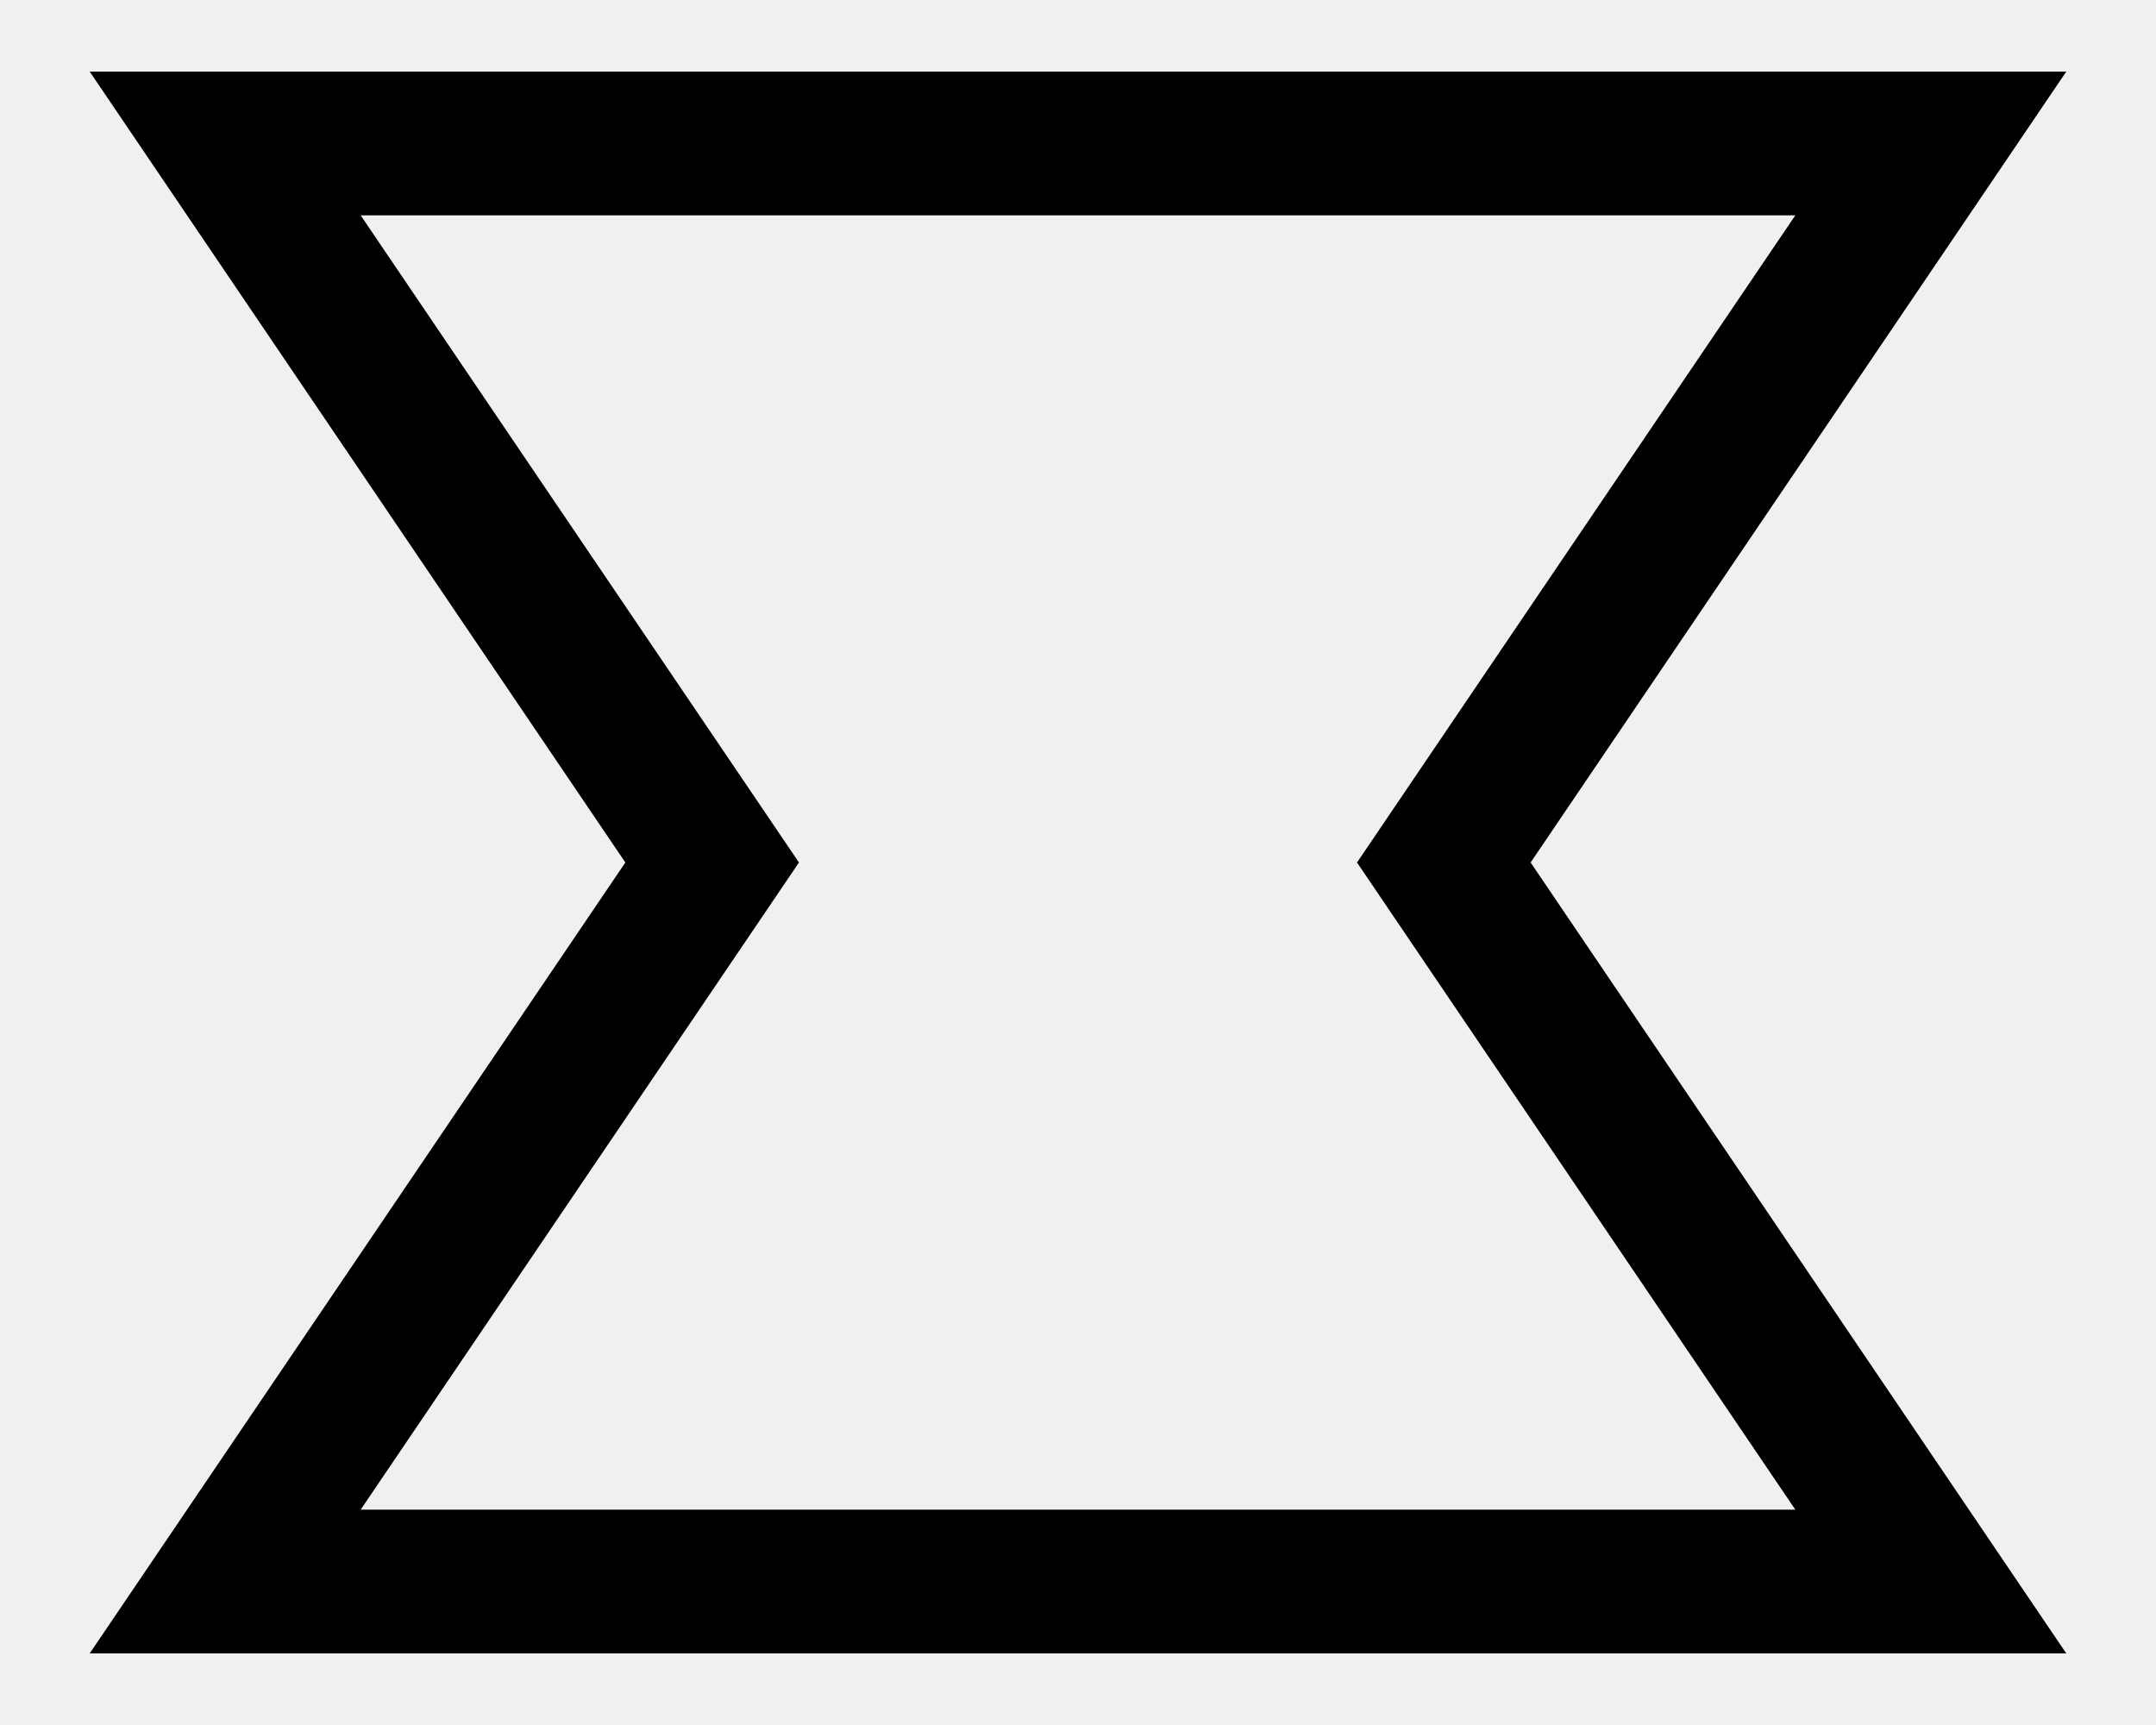
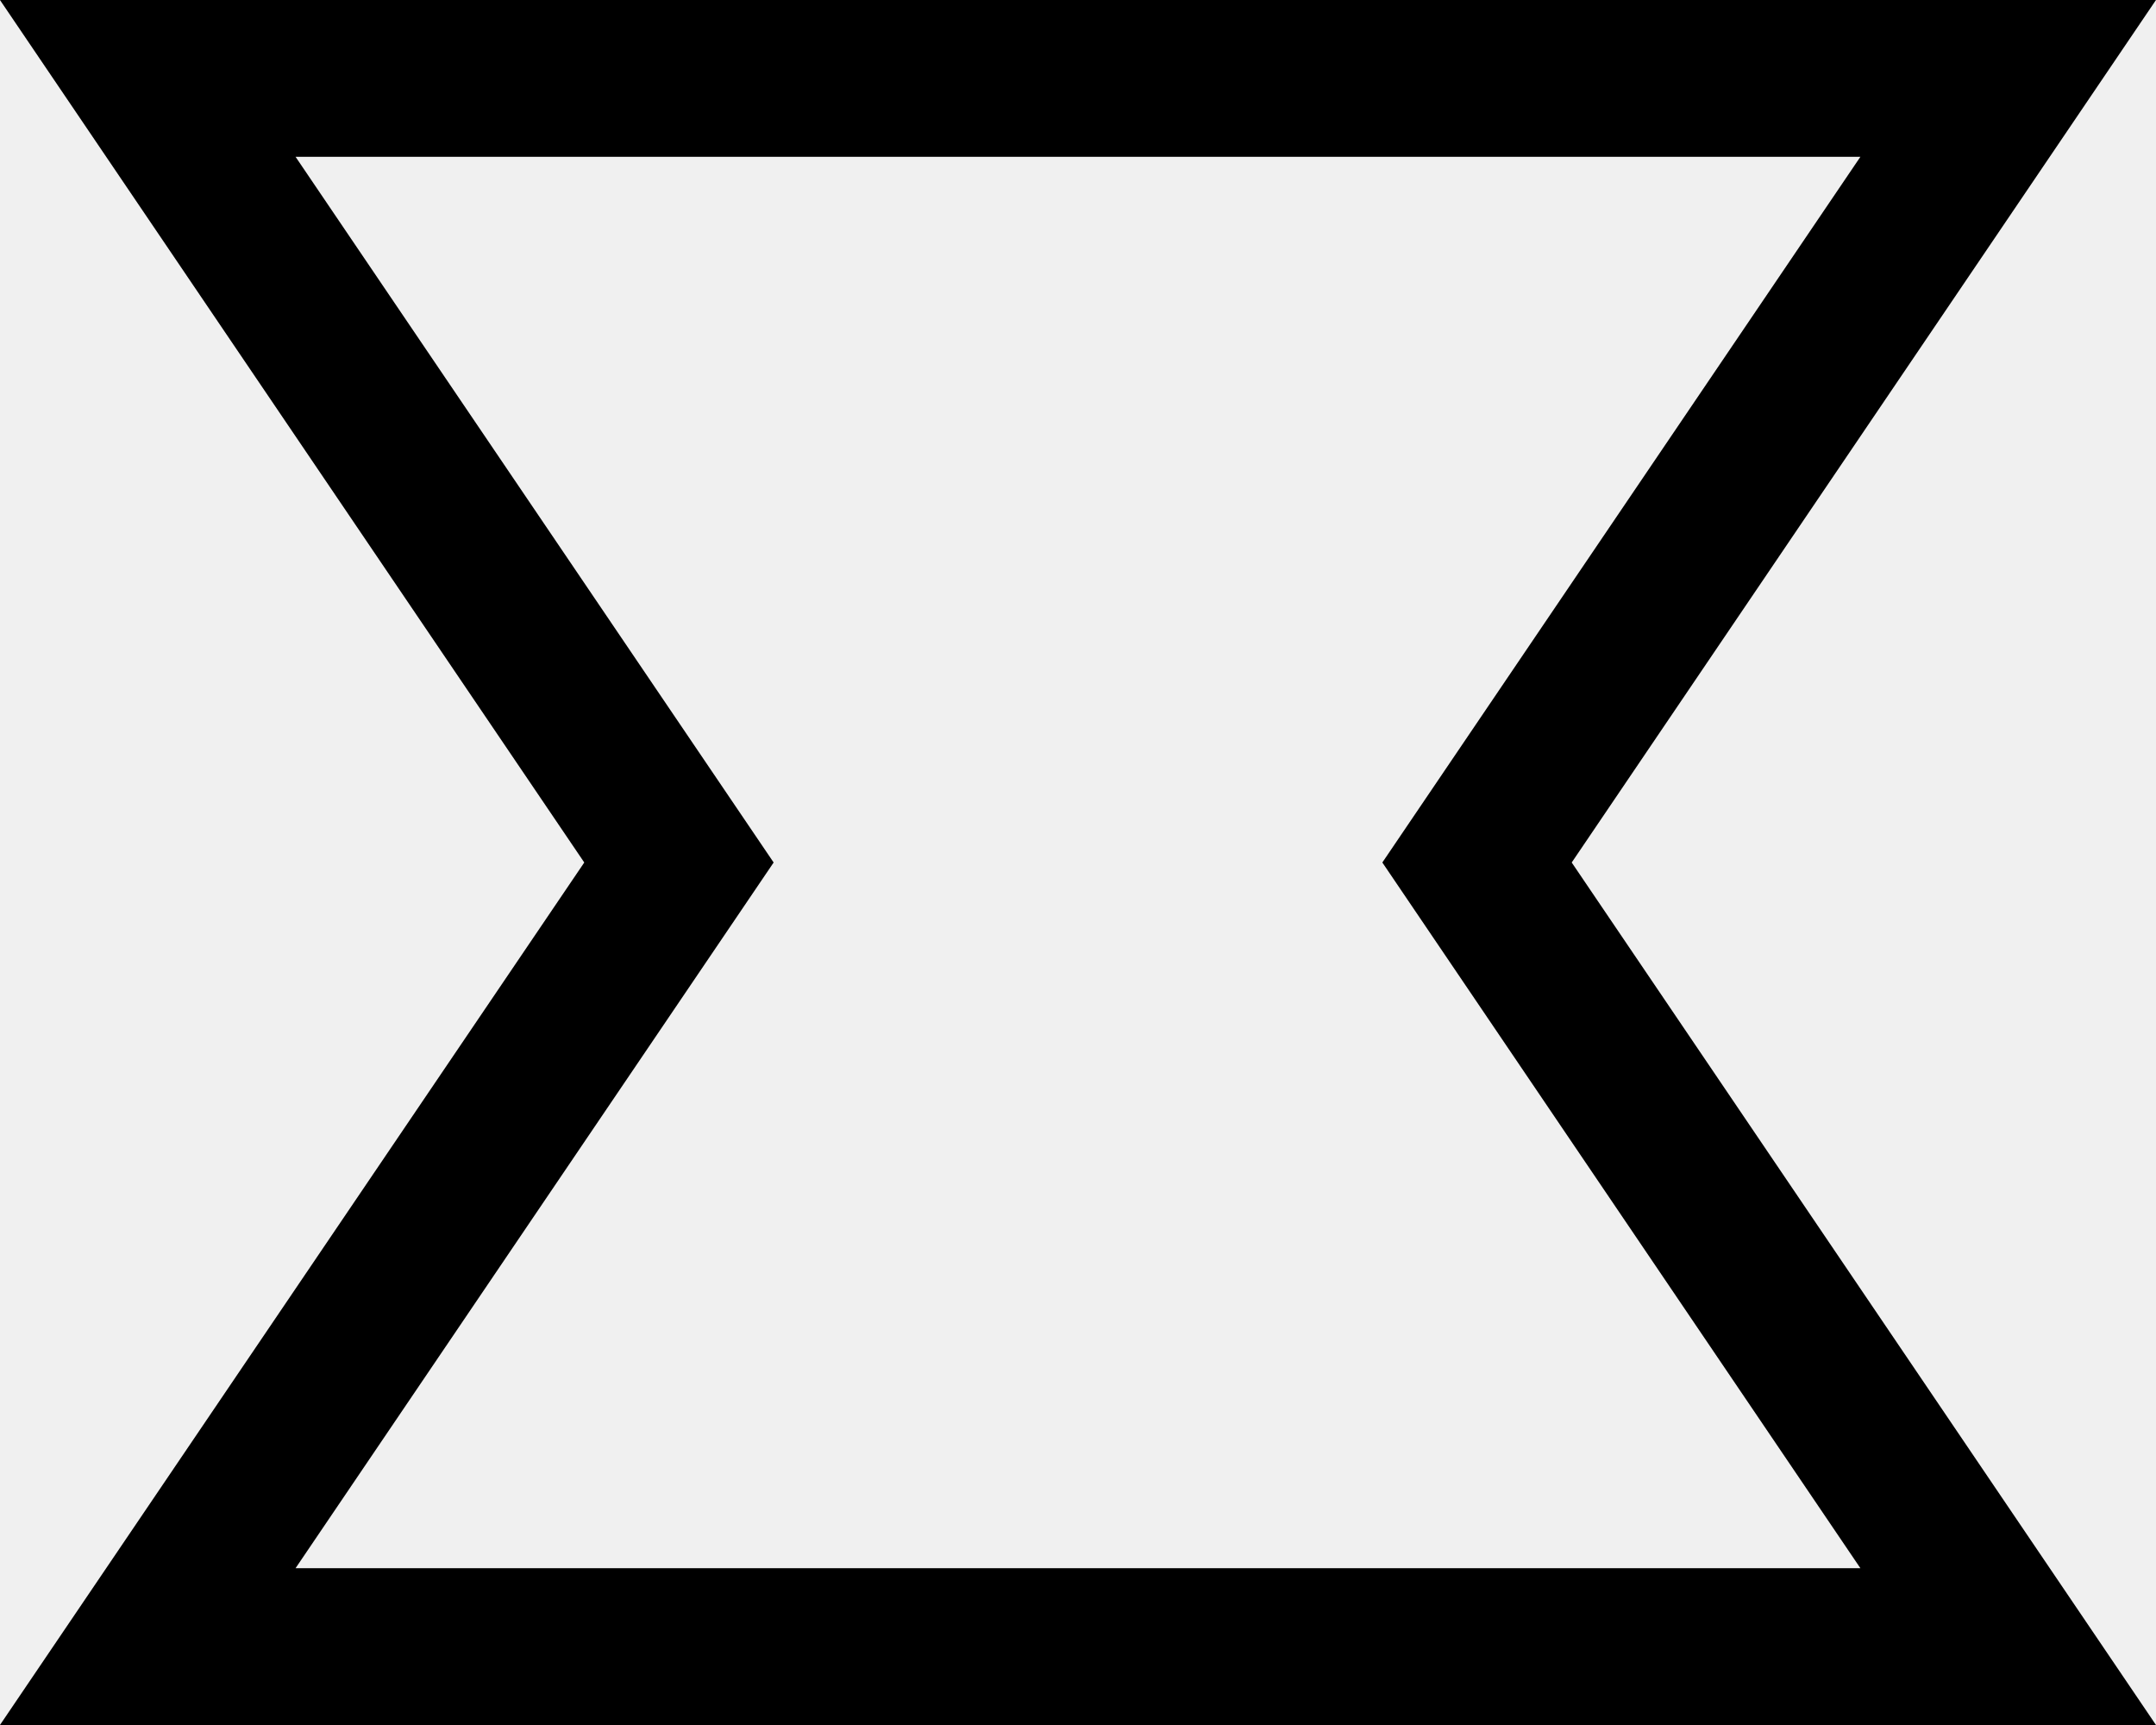
<svg xmlns="http://www.w3.org/2000/svg" width="60" height="48" id="svg2" version="1.1">
  <defs id="defs4">
    <marker orient="auto" refY="0" refX="0" id="DotL" style="overflow:visible">
      <path id="path4034" d="m -2.5,-1 c 0,2.76 -2.24,5 -5,5 -2.76,0 -5,-2.24 -5,-5 0,-2.76 2.24,-5 5,-5 2.76,0 5,2.24 5,5 z" style="fill-rule:evenodd;stroke:#000000;stroke-width:1pt" transform="matrix(0.8,0,0,0.8,5.92,0.8)" />
    </marker>
    <marker orient="auto" refY="0" refX="0" id="Arrow1Sstart" style="overflow:visible">
      <path id="path3985" d="M 0,0 5,-5 -12.5,0 5,5 0,0 Z" style="fill-rule:evenodd;stroke:#000000;stroke-width:1pt" transform="matrix(0.2,0,0,0.2,1.2,0)" />
    </marker>
    <marker orient="auto" refY="0" refX="0" id="EmptyTriangleOutL" style="overflow:visible">
      <path id="path4133" d="m 5.77,0 -8.65,5 0,-10 8.65,5 z" style="fill:#ffffff;fill-rule:evenodd;stroke:#000000;stroke-width:1pt" transform="matrix(0.8,0,0,0.8,-4.8,0)" />
    </marker>
    <marker orient="auto" refY="0" refX="0" id="TriangleOutL" style="overflow:visible">
      <path id="path4115" d="m 5.77,0 -8.65,5 0,-10 8.65,5 z" style="fill-rule:evenodd;stroke:#000000;stroke-width:1pt" transform="scale(0.8,0.8)" />
    </marker>
    <marker orient="auto" refY="0" refX="0" id="EmptyDiamondL" style="overflow:visible">
      <path id="path4079" d="M 0,-7.071 -7.071,0 0,7.071 7.071,0 0,-7.071 Z" style="fill:#ffffff;fill-rule:evenodd;stroke:#000000;stroke-width:1pt" transform="scale(0.8,0.8)" />
    </marker>
    <marker orient="auto" refY="0" refX="0" id="EmptyDiamondL-1" style="overflow:visible">
      <path id="path4079-7" d="M 0,-7.071 -7.071,0 0,7.071 7.071,0 0,-7.071 Z" style="fill:#ffffff;fill-rule:evenodd;stroke:#000000;stroke-width:1pt" transform="scale(0.8,0.8)" />
    </marker>
    <marker orient="auto" refY="0" refX="0" id="EmptyDiamondL-0" style="overflow:visible">
      <path id="path4079-6" d="M 0,-7.071 -7.071,0 0,7.071 7.071,0 0,-7.071 Z" style="fill:#ffffff;fill-rule:evenodd;stroke:#000000;stroke-width:1pt" transform="scale(0.8,0.8)" />
    </marker>
    <marker orient="auto" refY="0" refX="0" id="TriangleOutL-8" style="overflow:visible">
      <path id="path4115-9" d="m 5.77,0 -8.65,5 0,-10 8.65,5 z" style="fill-rule:evenodd;stroke:#000000;stroke-width:1pt" transform="scale(0.8,0.8)" />
    </marker>
    <marker orient="auto" refY="0" refX="0" id="EmptyTriangleOutL-4" style="overflow:visible">
      <path id="path4133-1" d="m 5.77,0 -8.65,5 0,-10 8.65,5 z" style="fill:#ffffff;fill-rule:evenodd;stroke:#000000;stroke-width:1pt" transform="matrix(0.8,0,0,0.8,-4.8,0)" />
    </marker>
    <marker orient="auto" refY="0" refX="0" id="EmptyTriangleOutL-2" style="overflow:visible">
      <path id="path4133-7" d="m 5.77,0 -8.65,5 0,-10 8.65,5 z" style="fill:#ffffff;fill-rule:evenodd;stroke:#000000;stroke-width:1pt" transform="matrix(0.8,0,0,0.8,-4.8,0)" />
    </marker>
  </defs>
  <g id="layer1" transform="translate(-8.685216,-396.751)">
-     <path style="fill:none;stroke:#000000;stroke-width:4;stroke-miterlimit:4;stroke-dasharray:none;stroke-dashoffset:0;stroke-opacity:1" d="m 14.952,400.743 47.466,0 -13.552,20.008 13.552,20.008 -47.466,0 13.552,-20.008 z" id="rect2985-85" />
+     <path style="fill:none;stroke:#000000;stroke-width:4.363;stroke-miterlimit:4;stroke-dasharray:none;stroke-dashoffset:0;stroke-opacity:1" d="m 12.797,398.932 h 51.775 l -14.782,21.819 14.782,21.819 H 12.797 L 27.58,420.751 Z" id="rect2985-85" />
  </g>
</svg>
